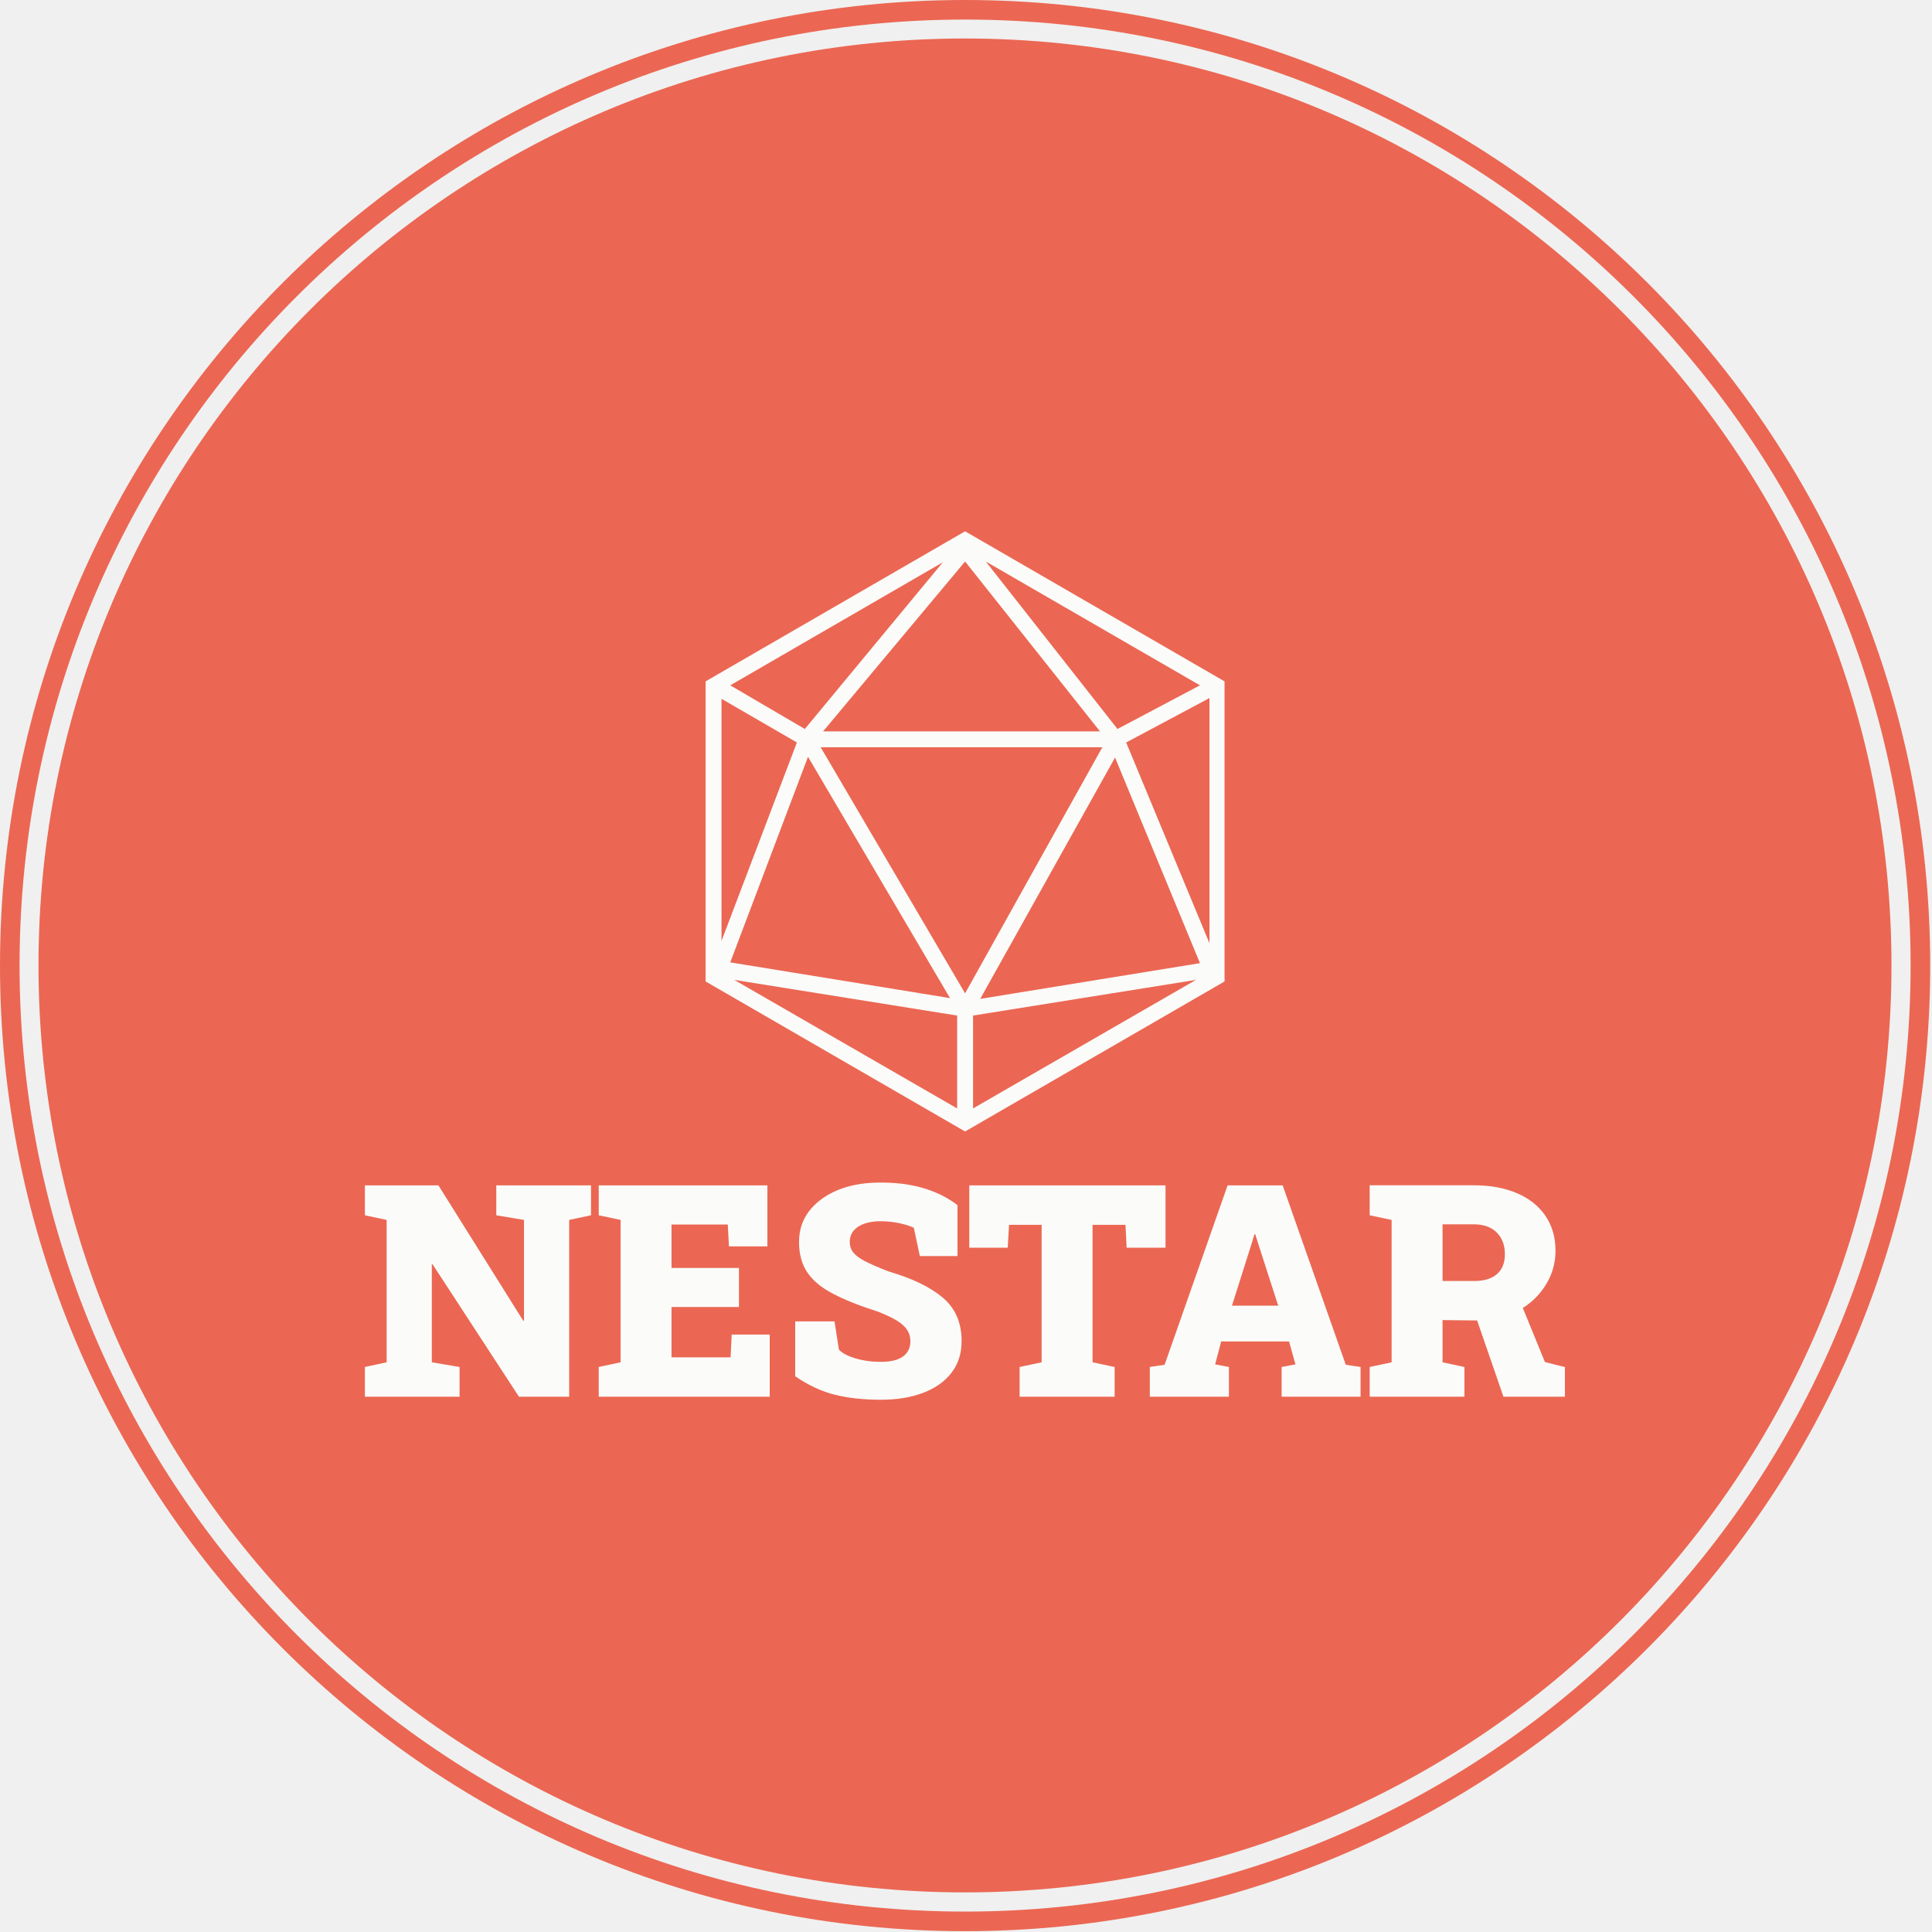
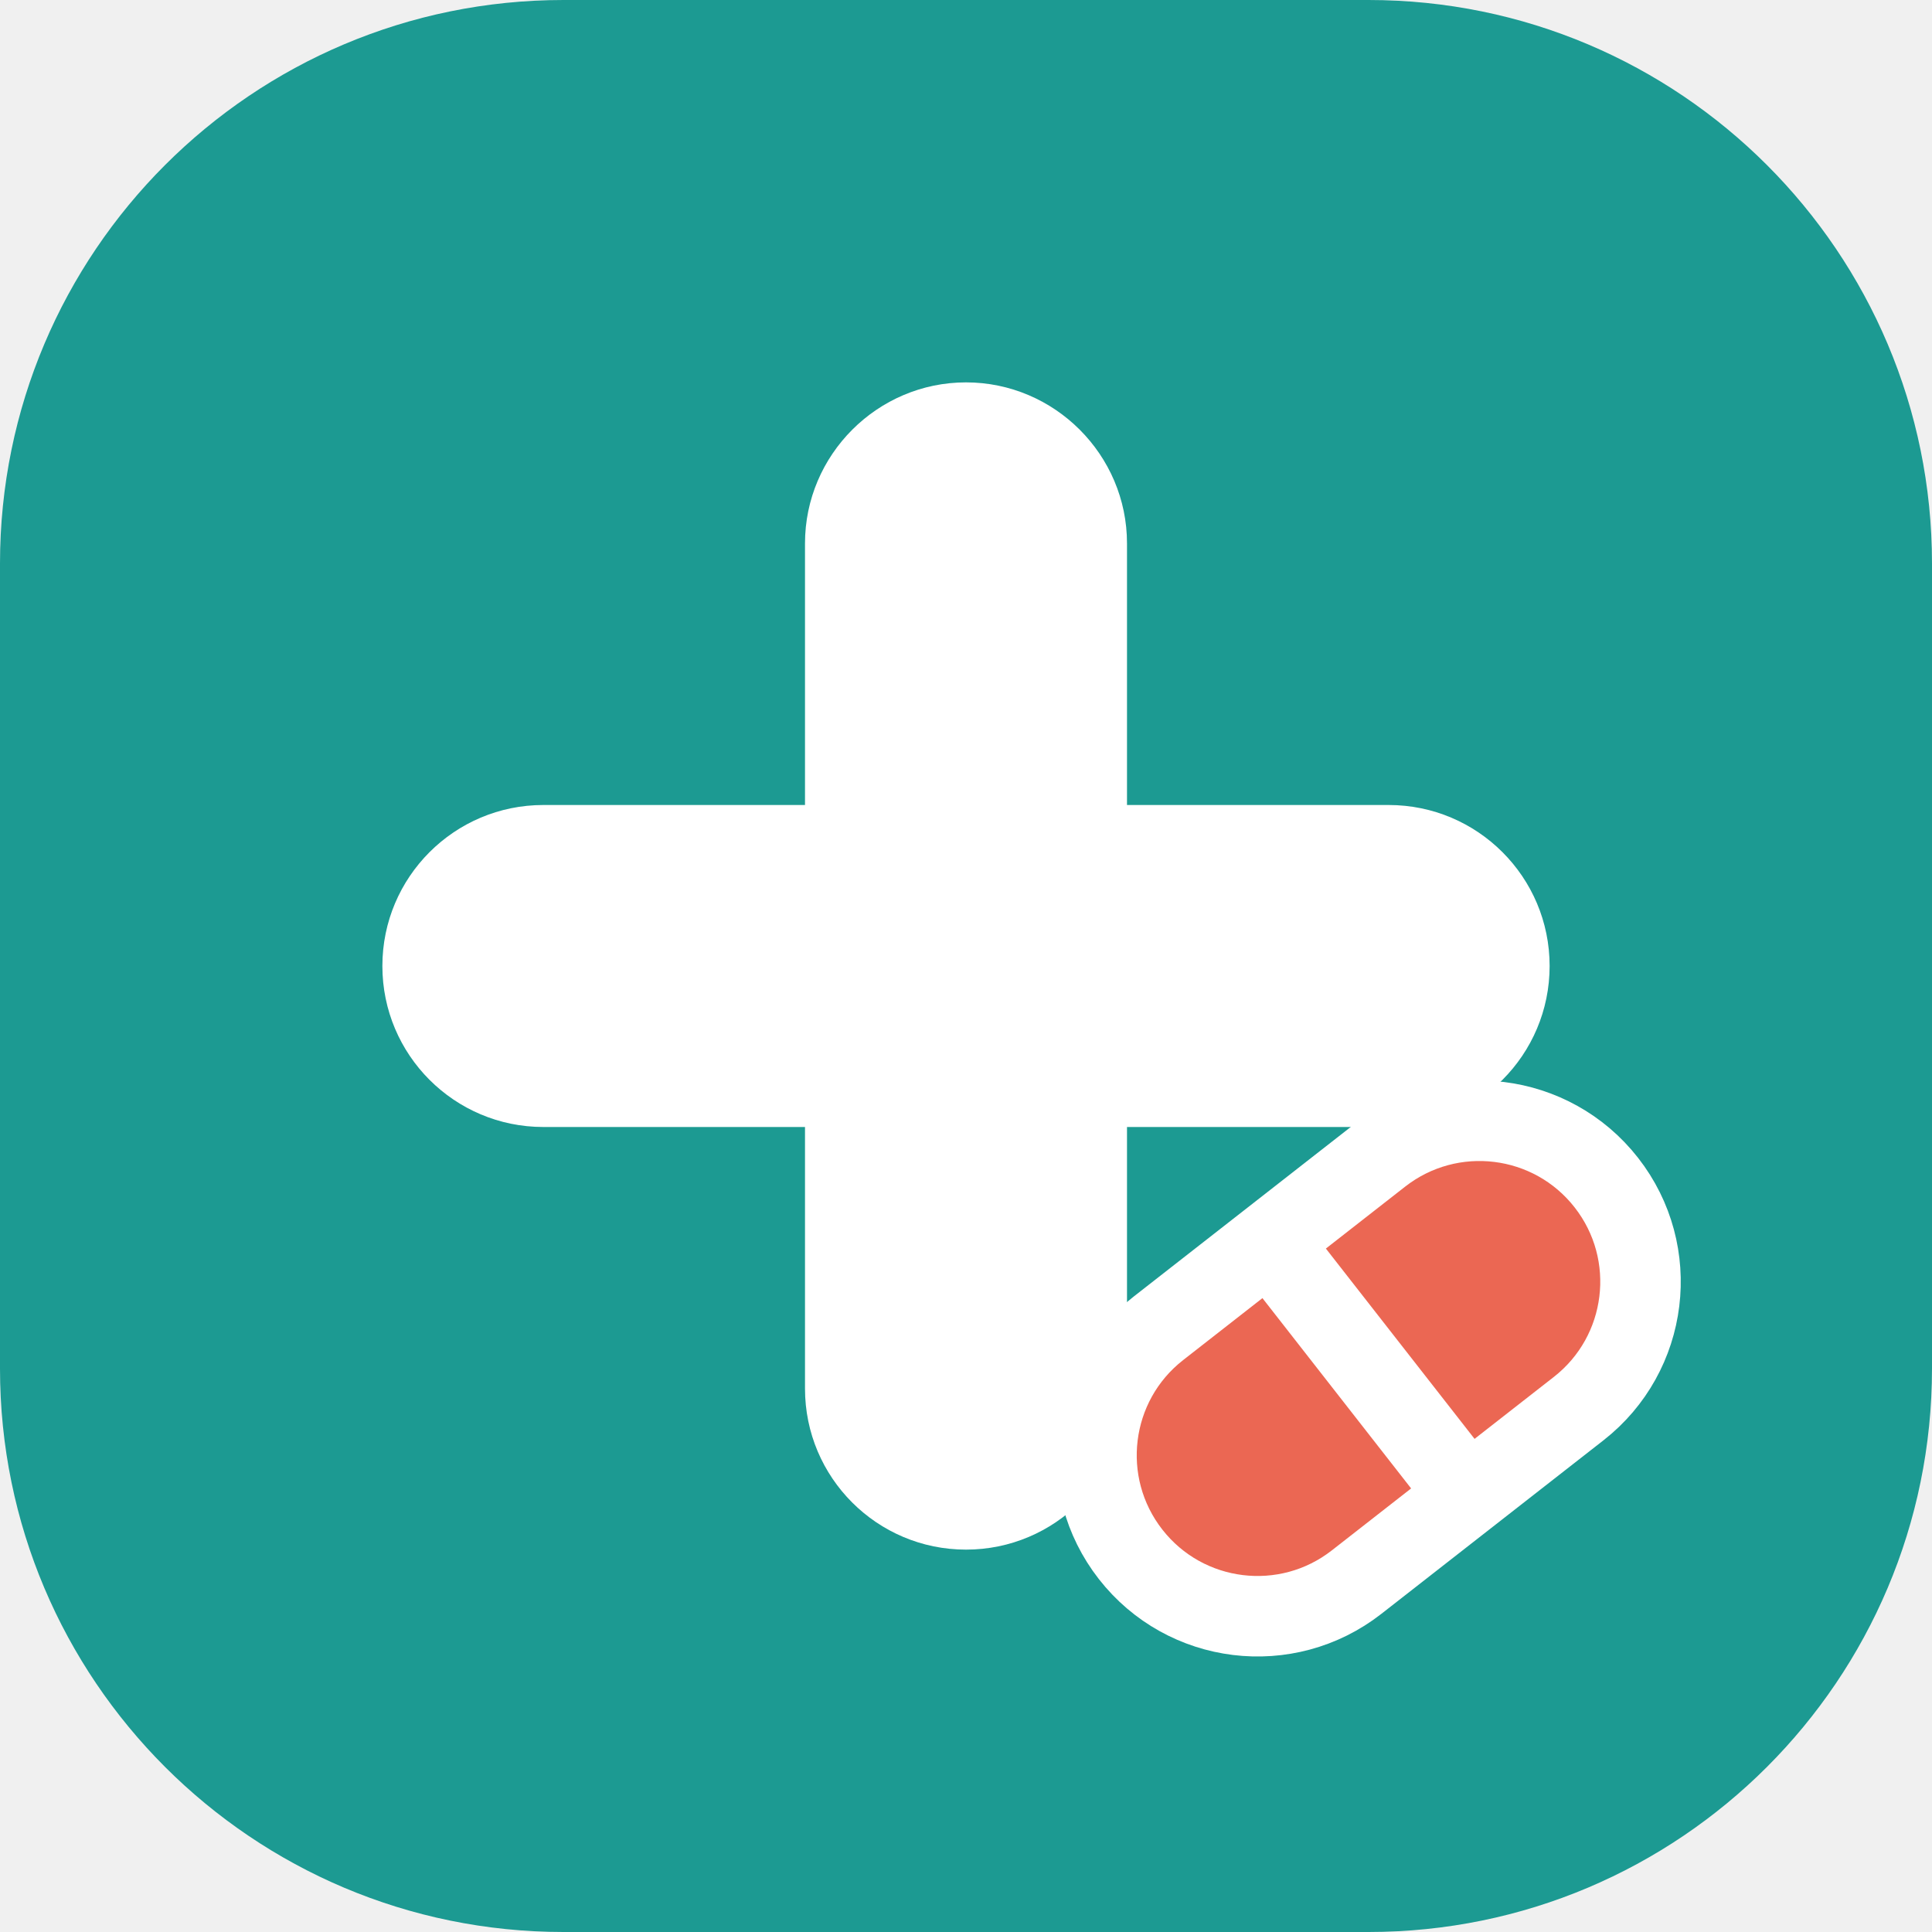
- <svg xmlns="http://www.w3.org/2000/svg" width="40" height="40" viewBox="0 0 40 40" fill="none">
-   <g clipPath="url(#clip0_6726_9595)">
-     <path d="M0 19.991C0 8.95 8.946 0 19.981 0C31.017 0 39.963 8.95 39.963 19.991C39.963 31.032 31.017 39.983 19.981 39.983C8.946 39.983 0 31.032 0 19.991ZM19.981 39.577C30.793 39.577 39.557 30.808 39.557 19.991C39.557 9.174 30.793 0.405 19.981 0.405C9.17 0.405 0.405 9.174 0.405 19.991C0.405 30.808 9.17 39.577 19.981 39.577Z" fill="#EB6753" />
-     <path d="M19.979 39.18C30.573 39.18 39.161 30.588 39.161 19.989C39.161 9.389 30.573 0.797 19.979 0.797C9.385 0.797 0.797 9.389 0.797 19.989C0.797 30.588 9.385 39.18 19.979 39.18Z" fill="#EB6753" />
-     <g clipPath="url(#clip1_6726_9595)">
-       <g clipPath="url(#clip2_6726_9595)">
-         <g clipPath="url(#clip3_6726_9595)">
-           <g clipPath="url(#clip4_6726_9595)">
-             <g clipPath="url(#clip5_6726_9595)">
-               <g clipPath="url(#clip6_6726_9595)">
-                 <g clipPath="url(#clip7_6726_9595)">
-                   <path d="M9.515 28.917H7.555V28.302L8.005 28.205V25.257L7.555 25.161V24.542H8.005H9.077L10.832 27.343H10.849V25.257L10.275 25.161V24.542H11.784H12.236V25.161L11.784 25.257V28.917H10.744L8.957 26.177H8.94V28.205L9.515 28.302V28.917ZM15.936 28.917H12.396V28.302L12.849 28.205V25.257L12.396 25.161V24.542H15.888V25.805H15.092L15.068 25.353H13.903V26.252H15.299V27.06H13.903V28.102H15.126L15.149 27.631H15.936V28.917ZM18.239 28.98C17.883 28.98 17.567 28.946 17.291 28.878C17.014 28.81 16.739 28.682 16.464 28.494V27.358H17.278L17.368 27.941C17.432 28.013 17.545 28.073 17.707 28.122C17.87 28.171 18.047 28.196 18.239 28.196C18.373 28.196 18.486 28.18 18.576 28.147C18.666 28.113 18.734 28.064 18.78 28C18.826 27.936 18.849 27.859 18.849 27.769C18.849 27.683 18.827 27.606 18.784 27.538C18.741 27.47 18.671 27.405 18.572 27.344C18.475 27.283 18.343 27.22 18.176 27.156C17.801 27.036 17.494 26.914 17.254 26.789C17.013 26.665 16.835 26.519 16.718 26.349C16.601 26.178 16.543 25.966 16.543 25.714C16.543 25.472 16.611 25.26 16.749 25.079C16.888 24.897 17.078 24.755 17.32 24.65C17.563 24.546 17.84 24.491 18.151 24.485C18.508 24.477 18.823 24.513 19.097 24.593C19.372 24.671 19.614 24.791 19.824 24.951V26.005H19.044L18.92 25.42C18.852 25.386 18.756 25.355 18.63 25.327C18.504 25.299 18.369 25.284 18.227 25.284C18.105 25.284 17.997 25.3 17.902 25.332C17.807 25.364 17.731 25.413 17.675 25.477C17.621 25.541 17.593 25.621 17.593 25.717C17.593 25.795 17.616 25.865 17.662 25.927C17.709 25.987 17.79 26.049 17.905 26.11C18.022 26.171 18.184 26.241 18.393 26.322C18.889 26.468 19.265 26.65 19.523 26.869C19.78 27.089 19.909 27.387 19.909 27.763C19.909 28.021 19.839 28.241 19.699 28.422C19.559 28.604 19.363 28.742 19.113 28.837C18.863 28.932 18.572 28.98 18.239 28.98ZM23.077 28.917H21.11V28.302L21.566 28.205V25.359H20.891L20.864 25.832H20.068V24.542H24.131V25.832H23.326L23.302 25.359H22.62V28.205L23.077 28.302V28.917ZM25.443 28.917H23.806V28.302L24.112 28.256L25.416 24.542H26.556L27.863 28.256L28.169 28.302V28.917H26.535V28.302L26.821 28.248L26.689 27.773H25.283L25.158 28.248L25.443 28.302V28.917ZM25.921 25.724L25.506 27.033H26.464L26.037 25.709L25.989 25.555H25.971L25.921 25.724ZM30.319 28.917H28.358V28.302L28.812 28.205V25.257L28.358 25.161V24.54H30.509C30.855 24.54 31.155 24.595 31.409 24.705C31.664 24.814 31.86 24.971 31.998 25.175C32.136 25.378 32.205 25.619 32.205 25.897C32.205 26.154 32.136 26.392 31.997 26.612C31.858 26.833 31.667 27.01 31.425 27.142C31.182 27.276 30.906 27.342 30.596 27.339L29.866 27.331V28.205L30.319 28.302V28.917ZM32.4 28.917H31.127L30.538 27.21L31.454 26.898L31.986 28.2L32.4 28.304V28.917ZM29.866 25.348V26.522H30.521C30.725 26.522 30.882 26.475 30.992 26.38C31.102 26.284 31.157 26.147 31.157 25.967C31.157 25.78 31.101 25.631 30.989 25.518C30.877 25.405 30.717 25.348 30.509 25.348H29.866Z" fill="#FBFCFA" />
-                 </g>
-               </g>
-             </g>
-           </g>
-           <g clipPath="url(#clip8_6726_9595)">
-             <g clipPath="url(#clip9_6726_9595)">
-               <path d="M19.981 11L14.609 14.107V20.32L19.981 23.426L25.353 20.32V14.107L19.981 11ZM17.041 15.142L19.981 11.625L22.774 15.142H17.041ZM22.823 15.471L19.981 20.566L16.991 15.471H22.823ZM19.669 20.665L15.119 19.925L16.729 15.668L19.669 20.665ZM23.086 15.684L24.844 19.941L20.294 20.681L23.086 15.684ZM23.136 15.093L20.409 11.625L24.844 14.189L23.136 15.093ZM16.663 15.093L15.119 14.189L19.521 11.641L16.663 15.093ZM16.499 15.372L14.938 19.481V14.468L16.499 15.372ZM19.817 21.026V22.949L15.201 20.287L19.817 21.026ZM20.146 21.026L24.762 20.287L20.146 22.949V21.026ZM23.316 15.372L25.041 14.452V19.53L23.316 15.372Z" fill="#FBFCFA" />
-             </g>
-           </g>
-         </g>
-       </g>
-     </g>
+ <svg xmlns="http://www.w3.org/2000/svg" viewBox="0 0 48 48">
+   <rect width="48" height="48" rx="14" fill="#1C9A92" />
+   <path d="M24 9.5c2.2 0 4 1.8 4 4V20h6.5a4 4 0 0 1 0 8H28v6.5a4 4 0 0 1-8 0V28h-6.5a4 4 0 0 1 0-8H20v-6.5c0-2.2 1.8-4 4-4Z" fill="#fff" />
+   <g transform="rotate(-38 34 34)">
+     <rect x="26.5" y="30" width="15" height="8" rx="4" fill="#EB6753" stroke="#fff" stroke-width="2" />
+     <path d="M34 30v8" stroke="#fff" stroke-width="2" />
  </g>
-   <defs>
-     <clipPath id="clip0_6726_9595">
-       <rect width="39.963" height="39.983" fill="white" />
-     </clipPath>
-     <clipPath id="clip1_6726_9595">
-       <rect width="24.846" height="17.983" fill="white" transform="translate(7.55469 11)" />
-     </clipPath>
-     <clipPath id="clip2_6726_9595">
-       <rect width="24.846" height="17.983" fill="white" transform="translate(7.55469 11)" />
-     </clipPath>
-     <clipPath id="clip3_6726_9595">
-       <rect width="24.846" height="17.983" fill="white" transform="translate(7.55469 11)" />
-     </clipPath>
-     <clipPath id="clip4_6726_9595">
-       <rect width="24.846" height="4.496" fill="white" transform="translate(7.55469 24.4844)" />
-     </clipPath>
-     <clipPath id="clip5_6726_9595">
-       <rect width="24.846" height="4.496" fill="white" transform="translate(7.55469 24.4844)" />
-     </clipPath>
-     <clipPath id="clip6_6726_9595">
-       <rect width="24.846" height="4.496" fill="white" transform="translate(7.55469 24.4844)" />
-     </clipPath>
-     <clipPath id="clip7_6726_9595">
-       <rect width="24.846" height="4.496" fill="white" transform="translate(7.55469 24.4844)" />
-     </clipPath>
-     <clipPath id="clip8_6726_9595">
-       <rect width="10.744" height="12.426" fill="white" transform="translate(14.6094 11)" />
-     </clipPath>
-     <clipPath id="clip9_6726_9595">
-       <rect width="10.744" height="12.426" fill="white" transform="translate(14.6094 11)" />
-     </clipPath>
-   </defs>
</svg>
